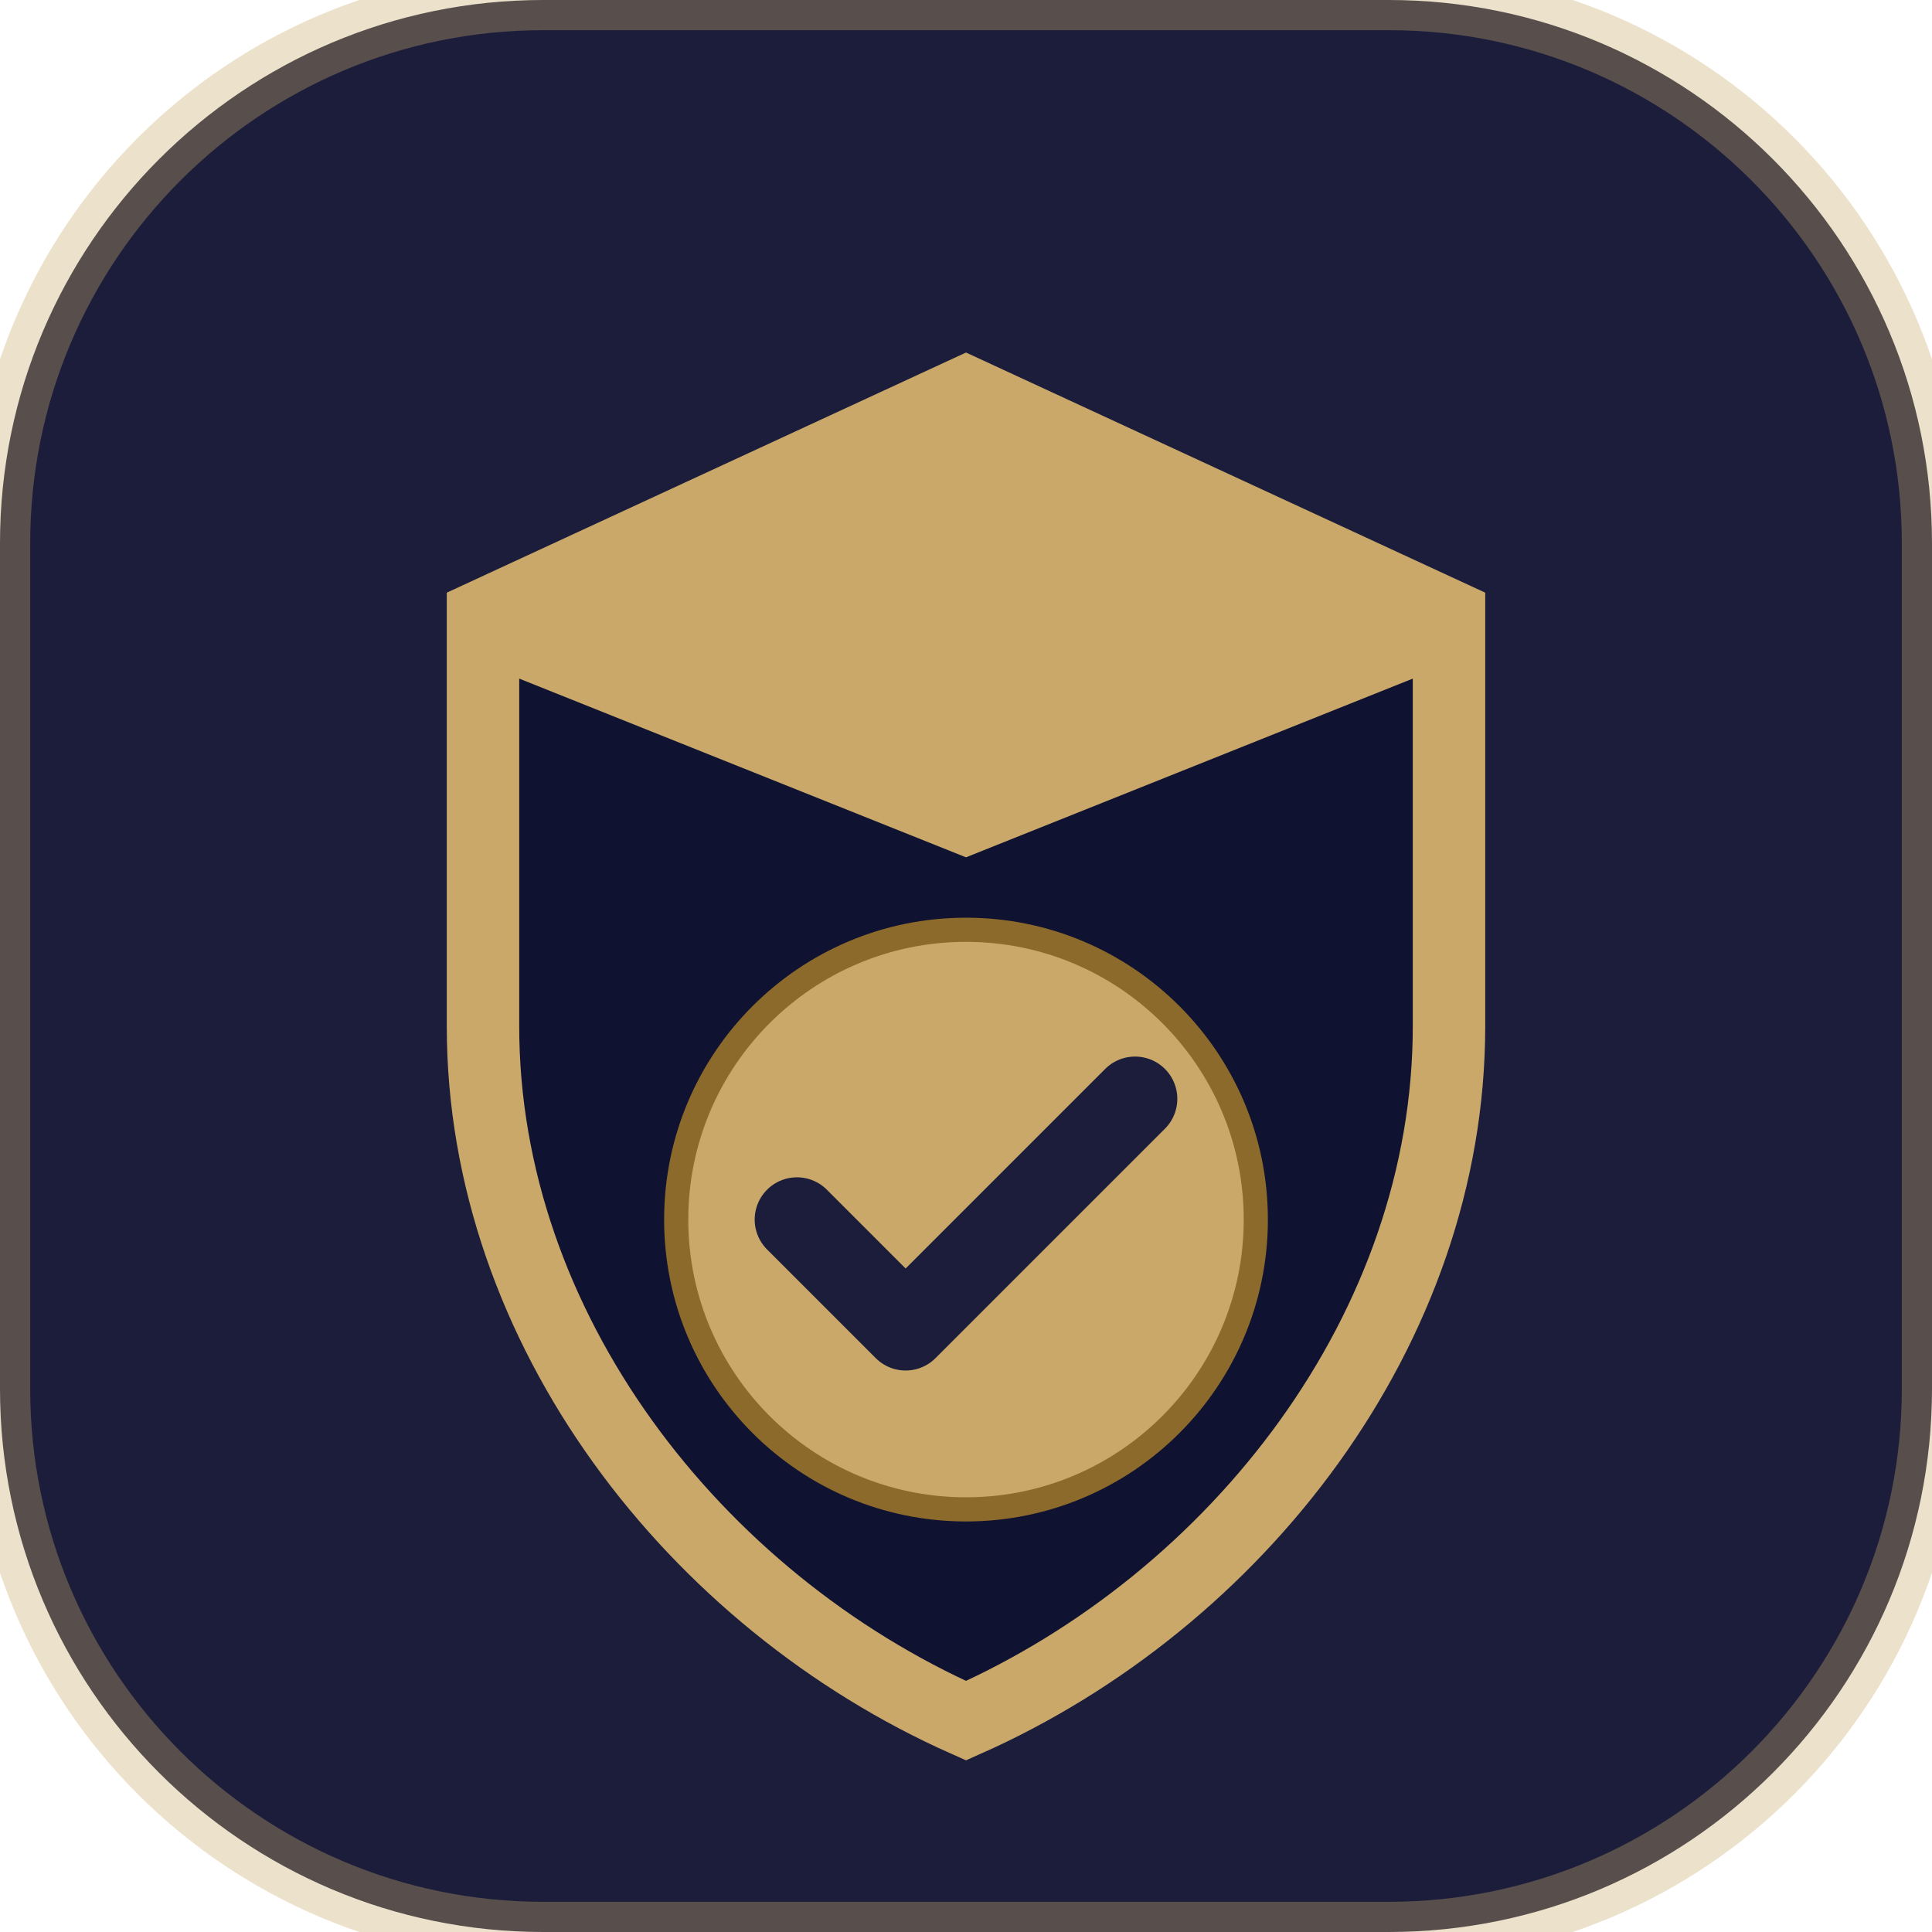
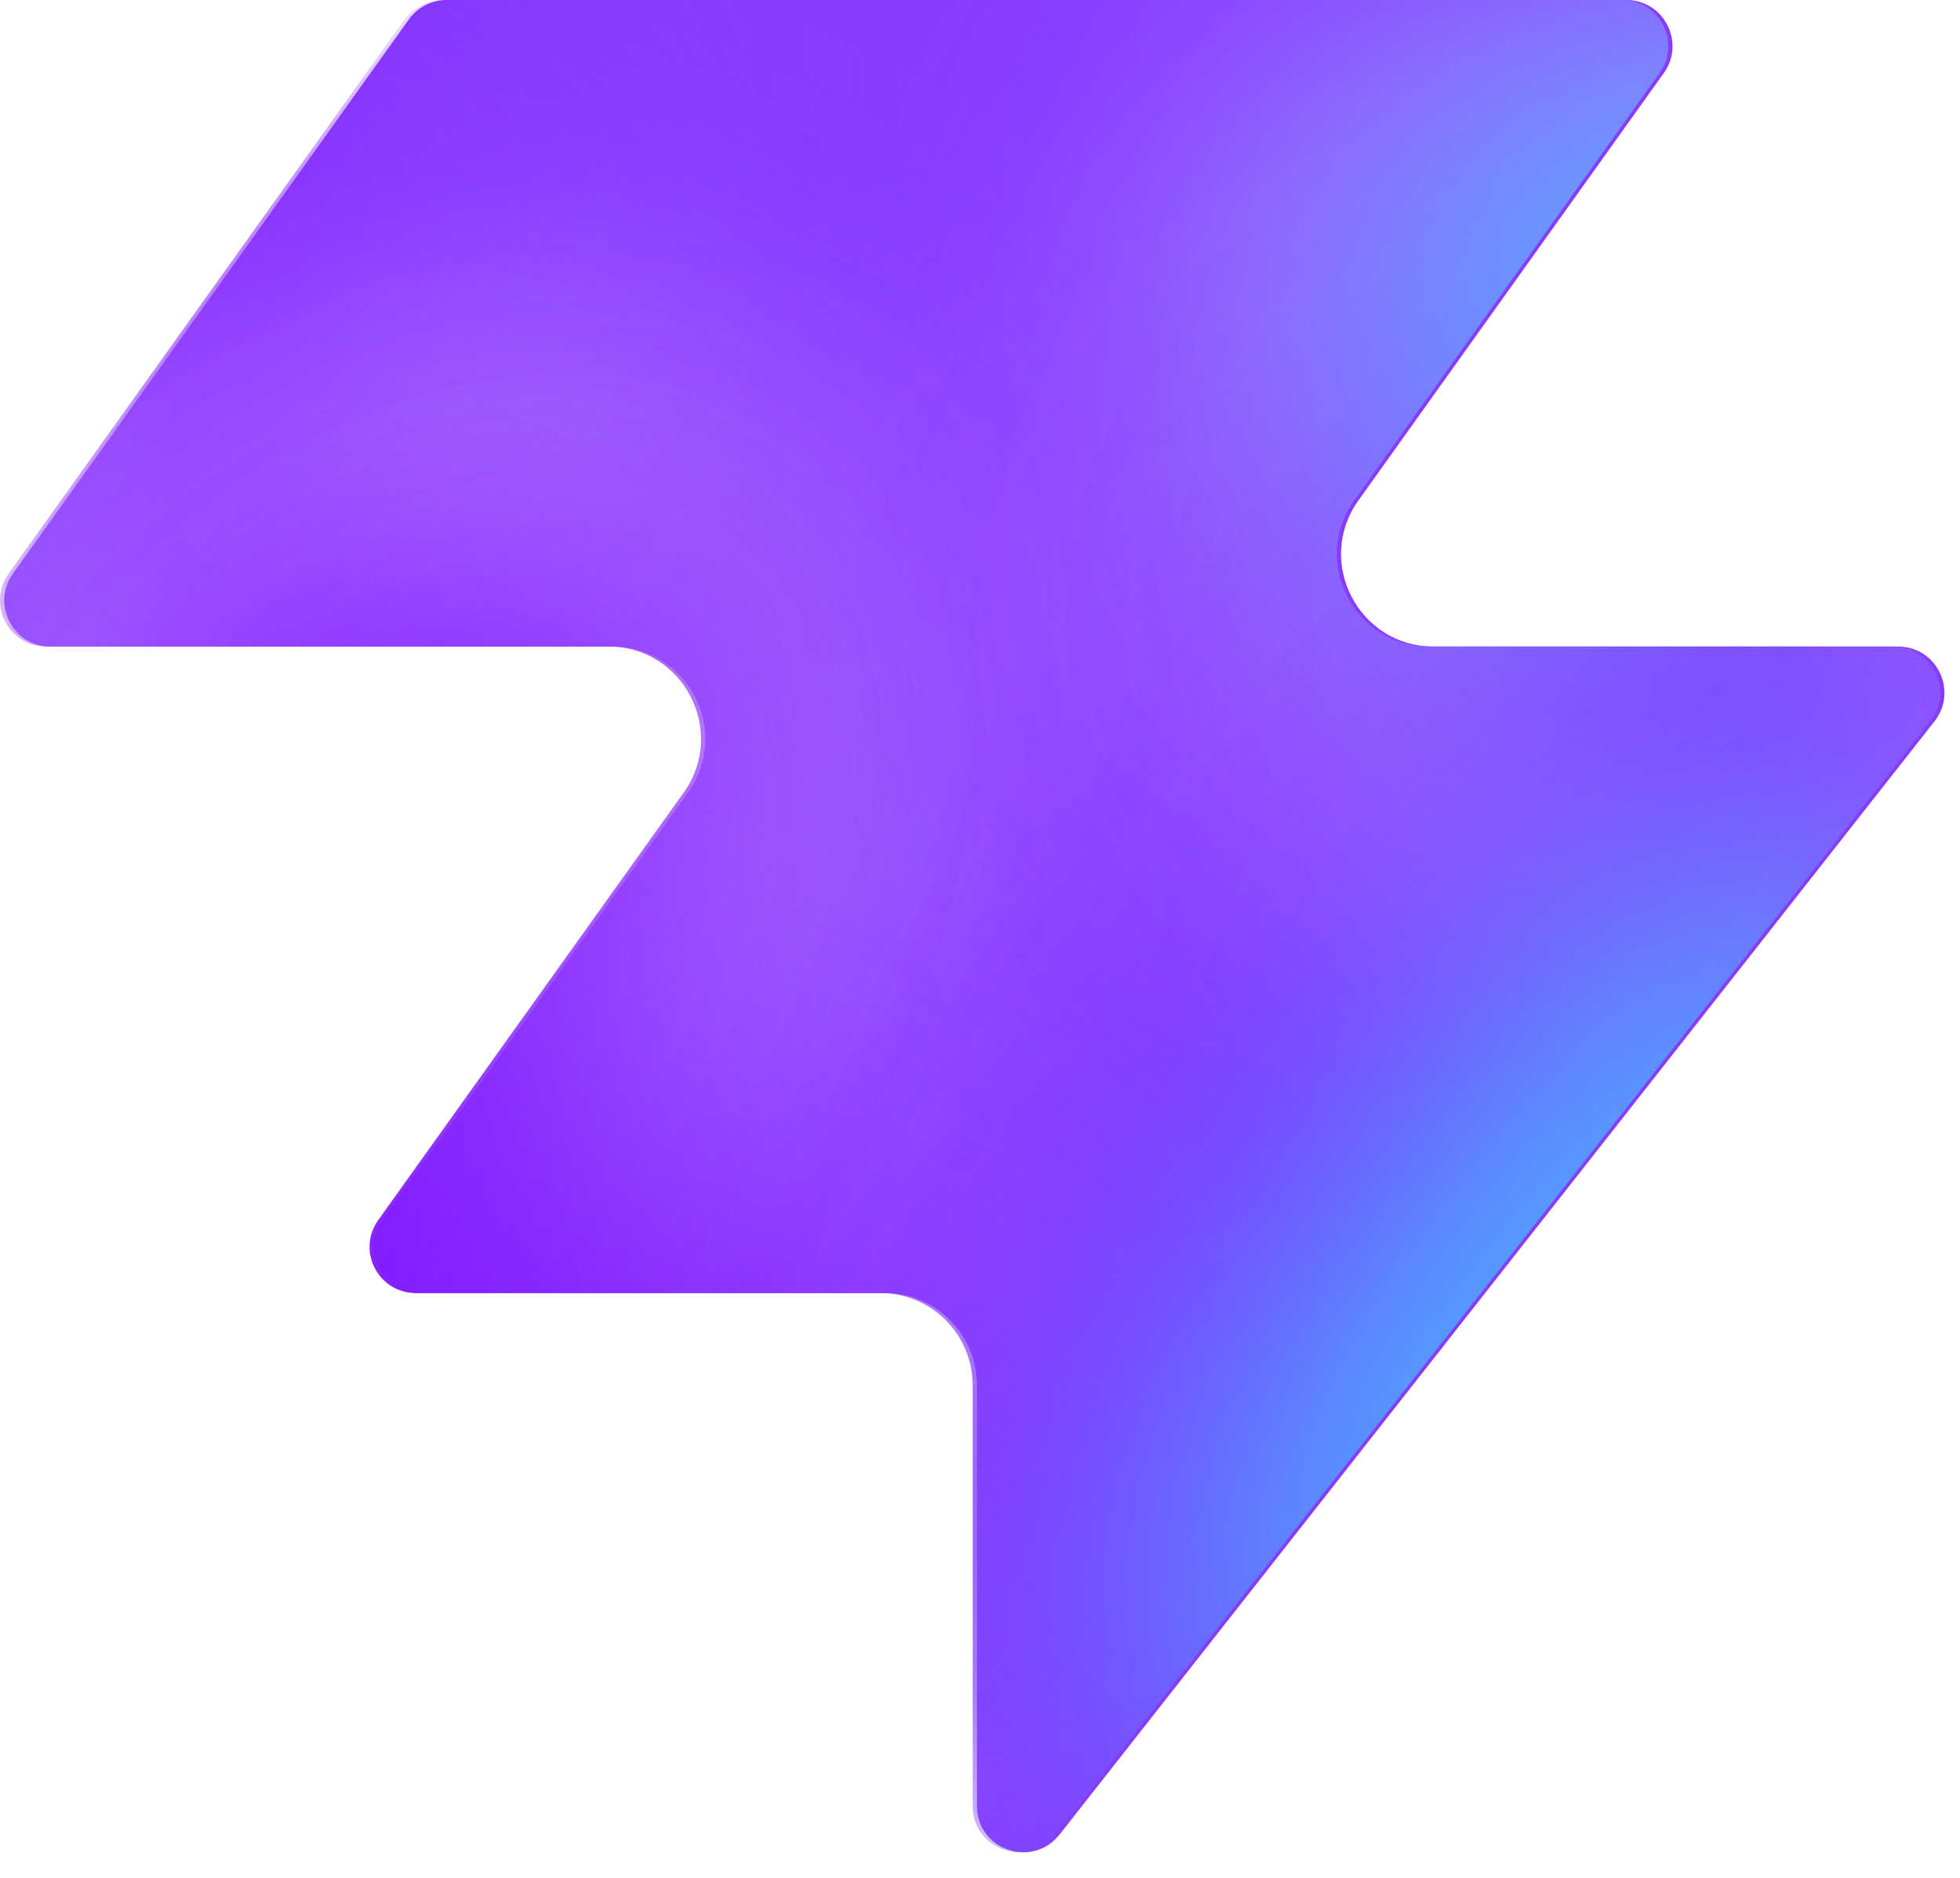
- <svg xmlns="http://www.w3.org/2000/svg" viewBox="0 0 32 32">
-   <rect width="32" height="32" rx="9" fill="#1B1D3B" stroke="#C9A86A" stroke-opacity="0.35" />
-   <path d="M16 6.5 L24 10.2 V17 C24 22 20.5 26.5 16 28.5 C11.5 26.5 8 22 8 17 V10.2 Z" fill="#0F1230" stroke="#C9A86A" stroke-width="1.2" />
-   <path d="M16 6.5 L7.5 10.8 L16 14.2 L24.5 10.8 Z" fill="#C9A86A" />
-   <circle cx="16" cy="20.2" r="4.8" fill="#C9A86A" stroke="#8C6A2B" stroke-width="0.4" />
-   <path d="M13.2 20.2 L15 22 L18.8 18.2" fill="none" stroke="#1B1D3B" stroke-width="1.4" stroke-linecap="round" stroke-linejoin="round" />
+ <svg xmlns="http://www.w3.org/2000/svg" width="48" height="46" fill="none" viewBox="0 0 48 46">
+   <path fill="#863bff" d="M25.946 44.938c-.664.845-2.021.375-2.021-.698V33.937a2.26 2.26 0 0 0-2.262-2.262H10.287c-.92 0-1.456-1.04-.92-1.788l7.48-10.471c1.07-1.497 0-3.578-1.842-3.578H1.237c-.92 0-1.456-1.04-.92-1.788L10.013.474c.214-.297.556-.474.92-.474h28.894c.92 0 1.456 1.04.92 1.788l-7.48 10.471c-1.07 1.498 0 3.579 1.842 3.579h11.377c.943 0 1.473 1.088.89 1.83L25.947 44.94z" style="fill:#863bff;fill:color(display-p3 .525 .23 1);fill-opacity:1" />
+   <mask id="a" width="48" height="46" x="0" y="0" maskUnits="userSpaceOnUse" style="mask-type:alpha">
+     <path fill="#000" d="M25.842 44.938c-.664.844-2.021.375-2.021-.698V33.937a2.26 2.26 0 0 0-2.262-2.262H10.183c-.92 0-1.456-1.04-.92-1.788l7.48-10.471c1.07-1.498 0-3.579-1.842-3.579H1.133c-.92 0-1.456-1.04-.92-1.787L9.91.473c.214-.297.556-.474.92-.474h28.894c.92 0 1.456 1.04.92 1.788l-7.48 10.471c-1.07 1.498 0 3.578 1.842 3.578h11.377c.943 0 1.473 1.088.89 1.832L25.843 44.94z" style="fill:#000;fill-opacity:1" />
+   </mask>
+   <g mask="url(#a)">
+     <g filter="url(#b)">
+       <ellipse cx="5.508" cy="14.704" fill="#ede6ff" rx="5.508" ry="14.704" style="fill:#ede6ff;fill:color(display-p3 .927 .903 1);fill-opacity:1" transform="matrix(.00324 1 1 -.00324 -4.47 31.516)" />
+     </g>
+     <g filter="url(#c)">
+       <ellipse cx="10.399" cy="29.851" fill="#ede6ff" rx="10.399" ry="29.851" style="fill:#ede6ff;fill:color(display-p3 .927 .903 1);fill-opacity:1" transform="matrix(.00324 1 1 -.00324 -39.328 7.883)" />
+     </g>
+     <g filter="url(#d)">
+       <ellipse cx="5.508" cy="30.487" fill="#7e14ff" rx="5.508" ry="30.487" style="fill:#7e14ff;fill:color(display-p3 .492 .077 1);fill-opacity:1" transform="rotate(89.814 -25.913 -14.639)scale(1 -1)" />
+     </g>
+     <g filter="url(#e)">
+       <ellipse cx="5.508" cy="30.599" fill="#7e14ff" rx="5.508" ry="30.599" style="fill:#7e14ff;fill:color(display-p3 .492 .077 1);fill-opacity:1" transform="rotate(89.814 -32.644 -3.334)scale(1 -1)" />
+     </g>
+     <g filter="url(#f)">
+       <ellipse cx="5.508" cy="30.599" fill="#7e14ff" rx="5.508" ry="30.599" style="fill:#7e14ff;fill:color(display-p3 .492 .077 1);fill-opacity:1" transform="matrix(.00324 1 1 -.00324 -34.34 30.47)" />
+     </g>
+     <g filter="url(#g)">
+       <ellipse cx="14.072" cy="22.078" fill="#ede6ff" rx="14.072" ry="22.078" style="fill:#ede6ff;fill:color(display-p3 .927 .903 1);fill-opacity:1" transform="rotate(93.35 24.506 48.493)scale(-1 1)" />
+     </g>
+     <g filter="url(#h)">
+       <ellipse cx="3.47" cy="21.501" fill="#7e14ff" rx="3.47" ry="21.501" style="fill:#7e14ff;fill:color(display-p3 .492 .077 1);fill-opacity:1" transform="rotate(89.009 28.708 47.59)scale(-1 1)" />
+     </g>
+     <g filter="url(#i)">
+       <ellipse cx="3.47" cy="21.501" fill="#7e14ff" rx="3.47" ry="21.501" style="fill:#7e14ff;fill:color(display-p3 .492 .077 1);fill-opacity:1" transform="rotate(89.009 28.708 47.59)scale(-1 1)" />
+     </g>
+     <g filter="url(#j)">
+       <ellipse cx=".387" cy="8.972" fill="#7e14ff" rx="4.407" ry="29.108" style="fill:#7e14ff;fill:color(display-p3 .492 .077 1);fill-opacity:1" transform="rotate(39.51 .387 8.972)" />
+     </g>
+     <g filter="url(#k)">
+       <ellipse cx="47.523" cy="-6.092" fill="#7e14ff" rx="4.407" ry="29.108" style="fill:#7e14ff;fill:color(display-p3 .492 .077 1);fill-opacity:1" transform="rotate(37.892 47.523 -6.092)" />
+     </g>
+     <g filter="url(#l)">
+       <ellipse cx="41.412" cy="6.333" fill="#47bfff" rx="5.971" ry="9.665" style="fill:#47bfff;fill:color(display-p3 .28 .748 1);fill-opacity:1" transform="rotate(37.892 41.412 6.333)" />
+     </g>
+     <g filter="url(#m)">
+       <ellipse cx="-1.879" cy="38.332" fill="#7e14ff" rx="4.407" ry="29.108" style="fill:#7e14ff;fill:color(display-p3 .492 .077 1);fill-opacity:1" transform="rotate(37.892 -1.88 38.332)" />
+     </g>
+     <g filter="url(#n)">
+       <ellipse cx="-1.879" cy="38.332" fill="#7e14ff" rx="4.407" ry="29.108" style="fill:#7e14ff;fill:color(display-p3 .492 .077 1);fill-opacity:1" transform="rotate(37.892 -1.88 38.332)" />
+     </g>
+     <g filter="url(#o)">
+       <ellipse cx="35.651" cy="29.907" fill="#7e14ff" rx="4.407" ry="29.108" style="fill:#7e14ff;fill:color(display-p3 .492 .077 1);fill-opacity:1" transform="rotate(37.892 35.651 29.907)" />
+     </g>
+     <g filter="url(#p)">
+       <ellipse cx="38.418" cy="32.4" fill="#47bfff" rx="5.971" ry="15.297" style="fill:#47bfff;fill:color(display-p3 .28 .748 1);fill-opacity:1" transform="rotate(37.892 38.418 32.4)" />
+     </g>
+   </g>
+   <defs>
+     <filter id="b" width="60.045" height="41.654" x="-19.77" y="16.149" color-interpolation-filters="sRGB" filterUnits="userSpaceOnUse">
+       <feFlood flood-opacity="0" result="BackgroundImageFix" />
+       <feBlend in="SourceGraphic" in2="BackgroundImageFix" result="shape" />
+       <feGaussianBlur result="effect1_foregroundBlur_2002_17158" stdDeviation="7.659" />
+     </filter>
+     <filter id="c" width="90.34" height="51.437" x="-54.613" y="-7.533" color-interpolation-filters="sRGB" filterUnits="userSpaceOnUse">
+       <feFlood flood-opacity="0" result="BackgroundImageFix" />
+       <feBlend in="SourceGraphic" in2="BackgroundImageFix" result="shape" />
+       <feGaussianBlur result="effect1_foregroundBlur_2002_17158" stdDeviation="7.659" />
+     </filter>
+     <filter id="d" width="79.355" height="29.4" x="-49.64" y="2.03" color-interpolation-filters="sRGB" filterUnits="userSpaceOnUse">
+       <feFlood flood-opacity="0" result="BackgroundImageFix" />
+       <feBlend in="SourceGraphic" in2="BackgroundImageFix" result="shape" />
+       <feGaussianBlur result="effect1_foregroundBlur_2002_17158" stdDeviation="4.596" />
+     </filter>
+     <filter id="e" width="79.579" height="29.4" x="-45.045" y="20.029" color-interpolation-filters="sRGB" filterUnits="userSpaceOnUse">
+       <feFlood flood-opacity="0" result="BackgroundImageFix" />
+       <feBlend in="SourceGraphic" in2="BackgroundImageFix" result="shape" />
+       <feGaussianBlur result="effect1_foregroundBlur_2002_17158" stdDeviation="4.596" />
+     </filter>
+     <filter id="f" width="79.579" height="29.4" x="-43.513" y="21.178" color-interpolation-filters="sRGB" filterUnits="userSpaceOnUse">
+       <feFlood flood-opacity="0" result="BackgroundImageFix" />
+       <feBlend in="SourceGraphic" in2="BackgroundImageFix" result="shape" />
+       <feGaussianBlur result="effect1_foregroundBlur_2002_17158" stdDeviation="4.596" />
+     </filter>
+     <filter id="g" width="74.749" height="58.852" x="15.756" y="-17.901" color-interpolation-filters="sRGB" filterUnits="userSpaceOnUse">
+       <feFlood flood-opacity="0" result="BackgroundImageFix" />
+       <feBlend in="SourceGraphic" in2="BackgroundImageFix" result="shape" />
+       <feGaussianBlur result="effect1_foregroundBlur_2002_17158" stdDeviation="7.659" />
+     </filter>
+     <filter id="h" width="61.377" height="25.362" x="23.548" y="2.284" color-interpolation-filters="sRGB" filterUnits="userSpaceOnUse">
+       <feFlood flood-opacity="0" result="BackgroundImageFix" />
+       <feBlend in="SourceGraphic" in2="BackgroundImageFix" result="shape" />
+       <feGaussianBlur result="effect1_foregroundBlur_2002_17158" stdDeviation="4.596" />
+     </filter>
+     <filter id="i" width="61.377" height="25.362" x="23.548" y="2.284" color-interpolation-filters="sRGB" filterUnits="userSpaceOnUse">
+       <feFlood flood-opacity="0" result="BackgroundImageFix" />
+       <feBlend in="SourceGraphic" in2="BackgroundImageFix" result="shape" />
+       <feGaussianBlur result="effect1_foregroundBlur_2002_17158" stdDeviation="4.596" />
+     </filter>
+     <filter id="j" width="56.045" height="63.649" x="-27.636" y="-22.853" color-interpolation-filters="sRGB" filterUnits="userSpaceOnUse">
+       <feFlood flood-opacity="0" result="BackgroundImageFix" />
+       <feBlend in="SourceGraphic" in2="BackgroundImageFix" result="shape" />
+       <feGaussianBlur result="effect1_foregroundBlur_2002_17158" stdDeviation="4.596" />
+     </filter>
+     <filter id="k" width="54.814" height="64.646" x="20.116" y="-38.415" color-interpolation-filters="sRGB" filterUnits="userSpaceOnUse">
+       <feFlood flood-opacity="0" result="BackgroundImageFix" />
+       <feBlend in="SourceGraphic" in2="BackgroundImageFix" result="shape" />
+       <feGaussianBlur result="effect1_foregroundBlur_2002_17158" stdDeviation="4.596" />
+     </filter>
+     <filter id="l" width="33.541" height="35.313" x="24.641" y="-11.323" color-interpolation-filters="sRGB" filterUnits="userSpaceOnUse">
+       <feFlood flood-opacity="0" result="BackgroundImageFix" />
+       <feBlend in="SourceGraphic" in2="BackgroundImageFix" result="shape" />
+       <feGaussianBlur result="effect1_foregroundBlur_2002_17158" stdDeviation="4.596" />
+     </filter>
+     <filter id="m" width="54.814" height="64.646" x="-29.286" y="6.009" color-interpolation-filters="sRGB" filterUnits="userSpaceOnUse">
+       <feFlood flood-opacity="0" result="BackgroundImageFix" />
+       <feBlend in="SourceGraphic" in2="BackgroundImageFix" result="shape" />
+       <feGaussianBlur result="effect1_foregroundBlur_2002_17158" stdDeviation="4.596" />
+     </filter>
+     <filter id="n" width="54.814" height="64.646" x="-29.286" y="6.009" color-interpolation-filters="sRGB" filterUnits="userSpaceOnUse">
+       <feFlood flood-opacity="0" result="BackgroundImageFix" />
+       <feBlend in="SourceGraphic" in2="BackgroundImageFix" result="shape" />
+       <feGaussianBlur result="effect1_foregroundBlur_2002_17158" stdDeviation="4.596" />
+     </filter>
+     <filter id="o" width="54.814" height="64.646" x="8.244" y="-2.416" color-interpolation-filters="sRGB" filterUnits="userSpaceOnUse">
+       <feFlood flood-opacity="0" result="BackgroundImageFix" />
+       <feBlend in="SourceGraphic" in2="BackgroundImageFix" result="shape" />
+       <feGaussianBlur result="effect1_foregroundBlur_2002_17158" stdDeviation="4.596" />
+     </filter>
+     <filter id="p" width="39.409" height="43.623" x="18.713" y="10.588" color-interpolation-filters="sRGB" filterUnits="userSpaceOnUse">
+       <feFlood flood-opacity="0" result="BackgroundImageFix" />
+       <feBlend in="SourceGraphic" in2="BackgroundImageFix" result="shape" />
+       <feGaussianBlur result="effect1_foregroundBlur_2002_17158" stdDeviation="4.596" />
+     </filter>
+   </defs>
</svg>
